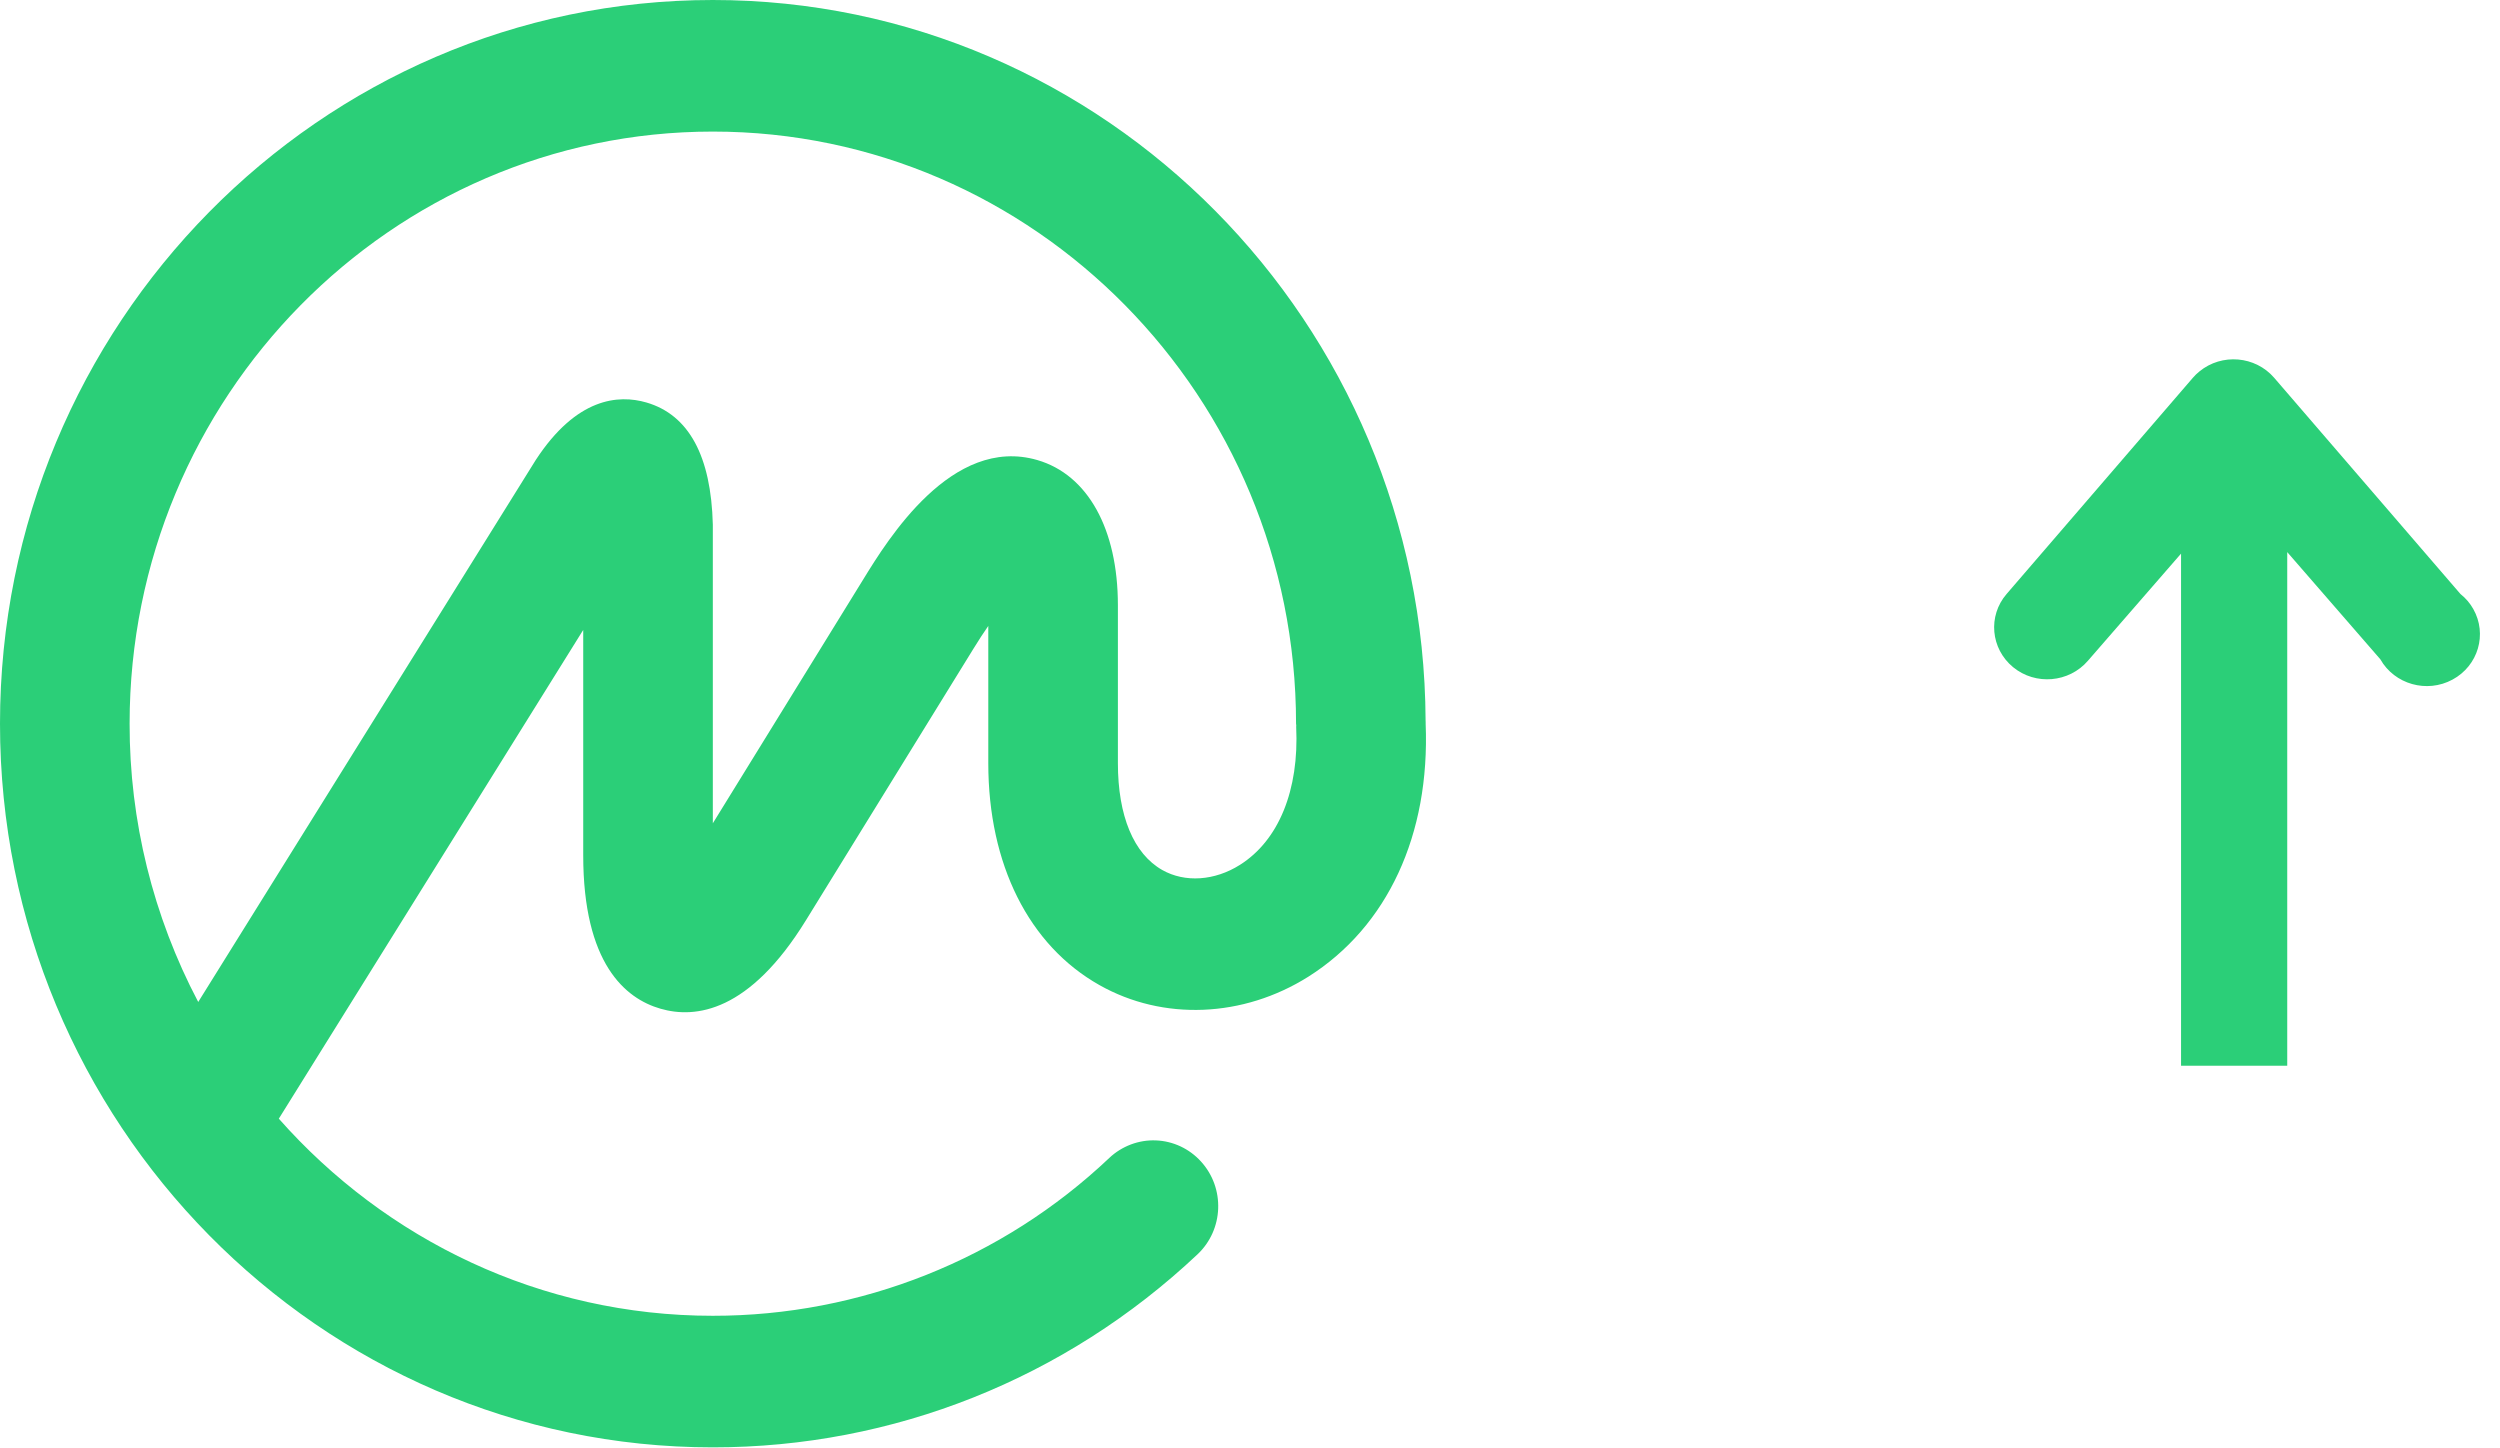
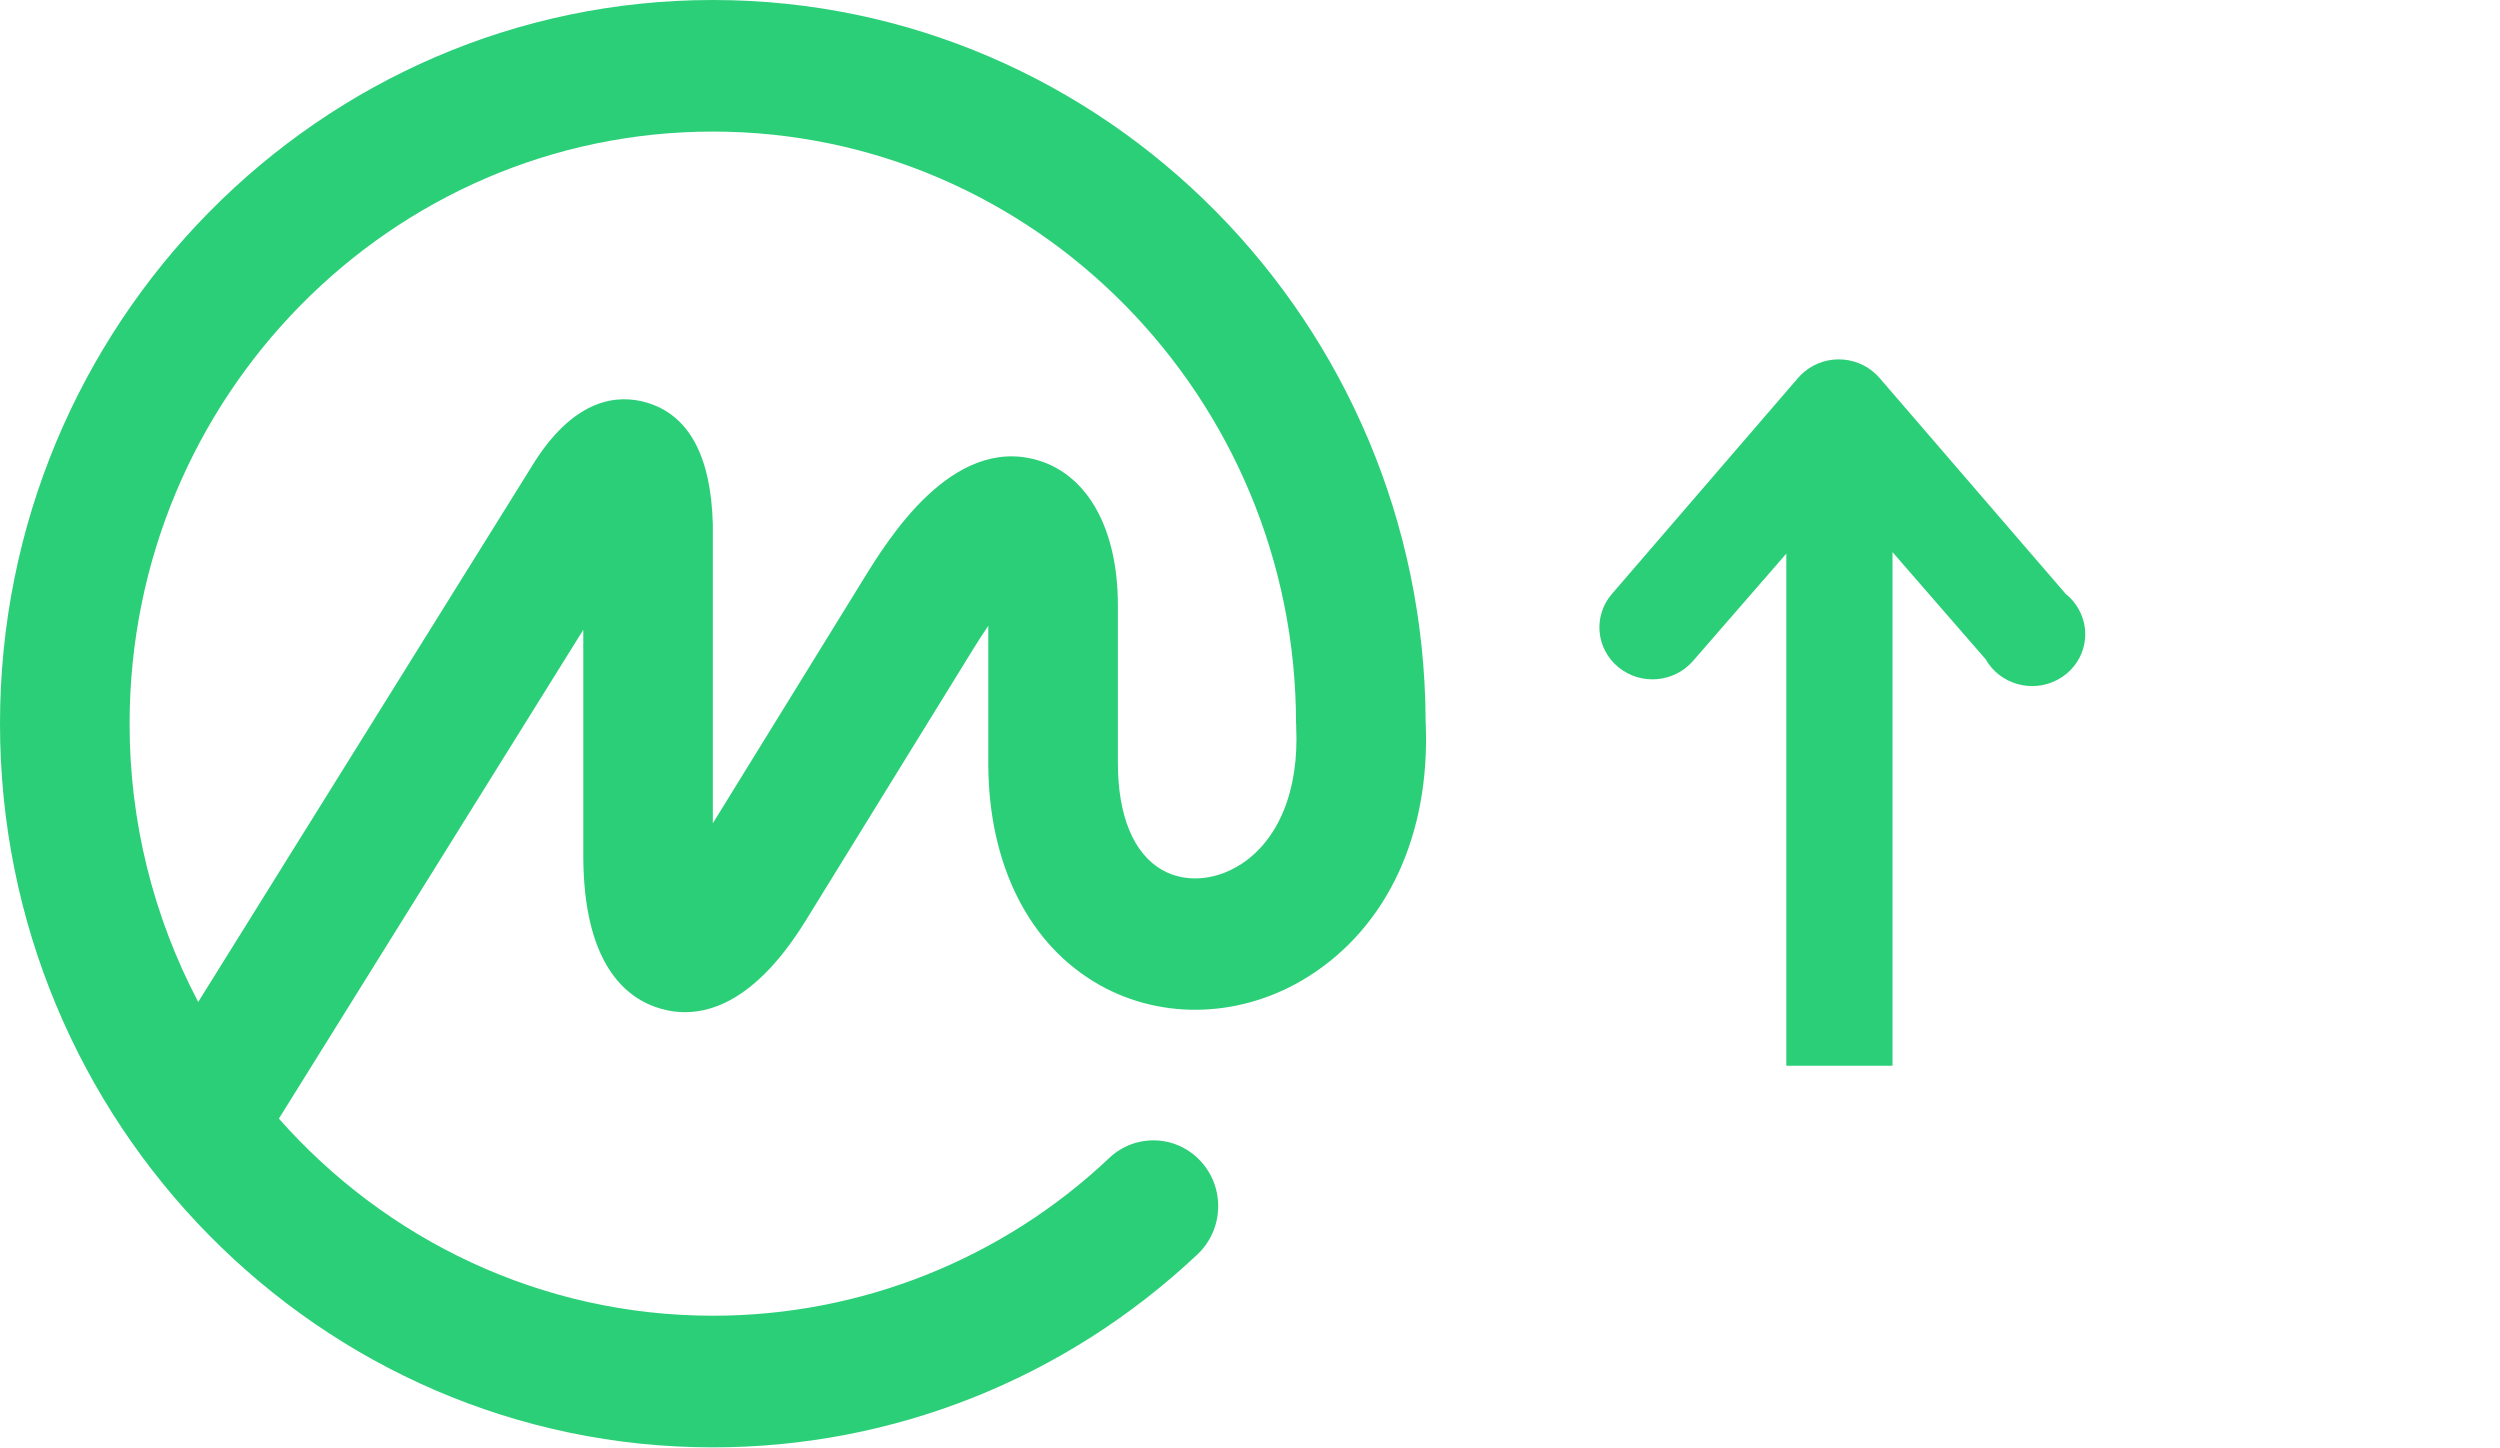
- <svg xmlns="http://www.w3.org/2000/svg" width="38" height="22" viewBox="0 0 38 22" fill="none">
-   <path d="M34.766 8.392V16.199L33.152 16.199V8.415L31.736 10.044C31.449 10.377 30.94 10.421 30.599 10.141C30.258 9.86 30.213 9.362 30.5 9.029L33.331 5.743C33.361 5.708 33.395 5.675 33.431 5.646C33.772 5.366 34.281 5.41 34.568 5.743L37.399 9.029C37.479 9.092 37.545 9.17 37.594 9.257C37.81 9.639 37.669 10.119 37.278 10.33C36.888 10.541 36.397 10.402 36.181 10.021L34.766 8.392Z" fill="#2BCF78" />
-   <path fill-rule="evenodd" clip-rule="evenodd" d="M18.847 13.146C18.463 13.389 18.012 13.419 17.668 13.225C17.232 12.979 16.992 12.402 16.992 11.6V9.2C16.992 8.041 16.534 7.216 15.768 6.993C14.469 6.615 13.492 8.204 13.125 8.801L10.835 12.514V7.975C10.809 6.931 10.47 6.306 9.826 6.118C9.4 5.994 8.763 6.044 8.144 6.991L3.013 15.23C2.326 13.926 1.968 12.474 1.97 11C1.97 6.037 5.947 2 10.835 2C15.724 2 19.7 6.037 19.7 11C19.7 11.009 19.702 11.016 19.703 11.024C19.703 11.033 19.701 11.04 19.702 11.049C19.748 12.01 19.437 12.774 18.847 13.146ZM21.67 11.001V10.975L21.669 10.951C21.642 4.907 16.793 0 10.835 0C4.861 0 0 4.934 0 11C0 17.065 4.861 22 10.835 22C13.577 22 16.193 20.958 18.201 19.067C18.601 18.691 18.624 18.058 18.254 17.654C18.167 17.558 18.061 17.48 17.944 17.425C17.826 17.37 17.699 17.339 17.569 17.334C17.44 17.329 17.311 17.35 17.189 17.396C17.068 17.442 16.956 17.511 16.862 17.6C15.234 19.142 13.077 20.001 10.835 20C8.218 20 5.863 18.842 4.238 17.004L8.865 9.575V13C8.865 14.645 9.503 15.177 10.038 15.332C10.574 15.488 11.392 15.382 12.251 13.987L14.796 9.861C14.878 9.728 14.953 9.613 15.022 9.514V11.6C15.022 13.138 15.638 14.368 16.711 14.973C17.679 15.52 18.896 15.47 19.888 14.845C21.09 14.085 21.738 12.687 21.67 11.001Z" fill="#2BCF78" />
+ <svg xmlns="http://www.w3.org/2000/svg" width="38" height="22" viewBox="0 0 38 22" fill="none" version="1.1" id="svg869">
+   <defs id="defs873" />
+   <g style="fill:none" id="g891">
+     <g style="fill:none" id="g912" transform="translate(0,-24)">
+       <path id="path898" d="m 28.766,32.392 v 7.807 l -1.614,-10e-5 v -7.784 l -1.416,1.629 c -0.287,0.334 -0.796,0.378 -1.137,0.097 -0.341,-0.28 -0.386,-0.778 -0.099,-1.112 l 2.831,-3.285 c 0.03,-0.035 0.064,-0.068 0.1,-0.097 0.341,-0.28 0.85,-0.236 1.137,0.097 l 2.832,3.285 c 0.08,0.063 0.146,0.141 0.195,0.229 0.216,0.382 0.074,0.862 -0.316,1.072 -0.39,0.211 -0.881,0.072 -1.097,-0.309 z" style="fill:#2bcf78" />
+       <path id="path900" d="m 18.847,37.146 c -0.384,0.243 -0.835,0.273 -1.179,0.079 -0.436,-0.246 -0.676,-0.823 -0.676,-1.625 v -2.4 c 0,-1.159 -0.458,-1.984 -1.224,-2.206 -1.299,-0.378 -2.275,1.211 -2.642,1.807 L 10.835,36.514 V 31.975 C 10.809,30.931 10.47,30.306 9.826,30.118 9.4,29.994 8.763,30.044 8.144,30.991 L 3.013,39.23 C 2.326,37.926 1.968,36.474 1.97,35 c 0,-4.963 3.977,-9 8.865,-9 4.888,0 8.865,4.037 8.865,9 0,0.009 0.002,0.016 0.003,0.024 0,0.009 -0.002,0.016 -0.001,0.025 0.046,0.961 -0.265,1.725 -0.855,2.098 z m 2.823,-2.146 v -0.025 l -5e-4,-0.025 C 21.642,28.907 16.793,24 10.835,24 4.861,24 0,28.934 0,35 c 0,6.065 4.861,11 10.835,11 2.741,0 5.358,-1.042 7.366,-2.933 0.399,-0.376 0.423,-1.008 0.053,-1.413 -0.087,-0.096 -0.193,-0.174 -0.31,-0.229 -0.117,-0.055 -0.245,-0.086 -0.374,-0.091 -0.13,-0.005 -0.259,0.016 -0.38,0.061 -0.121,0.046 -0.233,0.115 -0.327,0.204 -1.628,1.542 -3.785,2.401 -6.027,2.4 -2.617,0 -4.973,-1.158 -6.597,-2.996 l 4.627,-7.43 v 3.425 c 0,1.645 0.638,2.177 1.173,2.333 0.536,0.156 1.354,0.049 2.213,-1.346 l 2.545,-4.126 c 0.082,-0.133 0.157,-0.248 0.225,-0.347 v 2.086 c 0,1.538 0.616,2.768 1.69,3.373 0.968,0.546 2.185,0.497 3.177,-0.129 1.202,-0.759 1.85,-2.158 1.782,-3.844 z" style="clip-rule:evenodd;fill:#2bcf78;fill-rule:evenodd" />
+     </g>
+   </g>
</svg>
